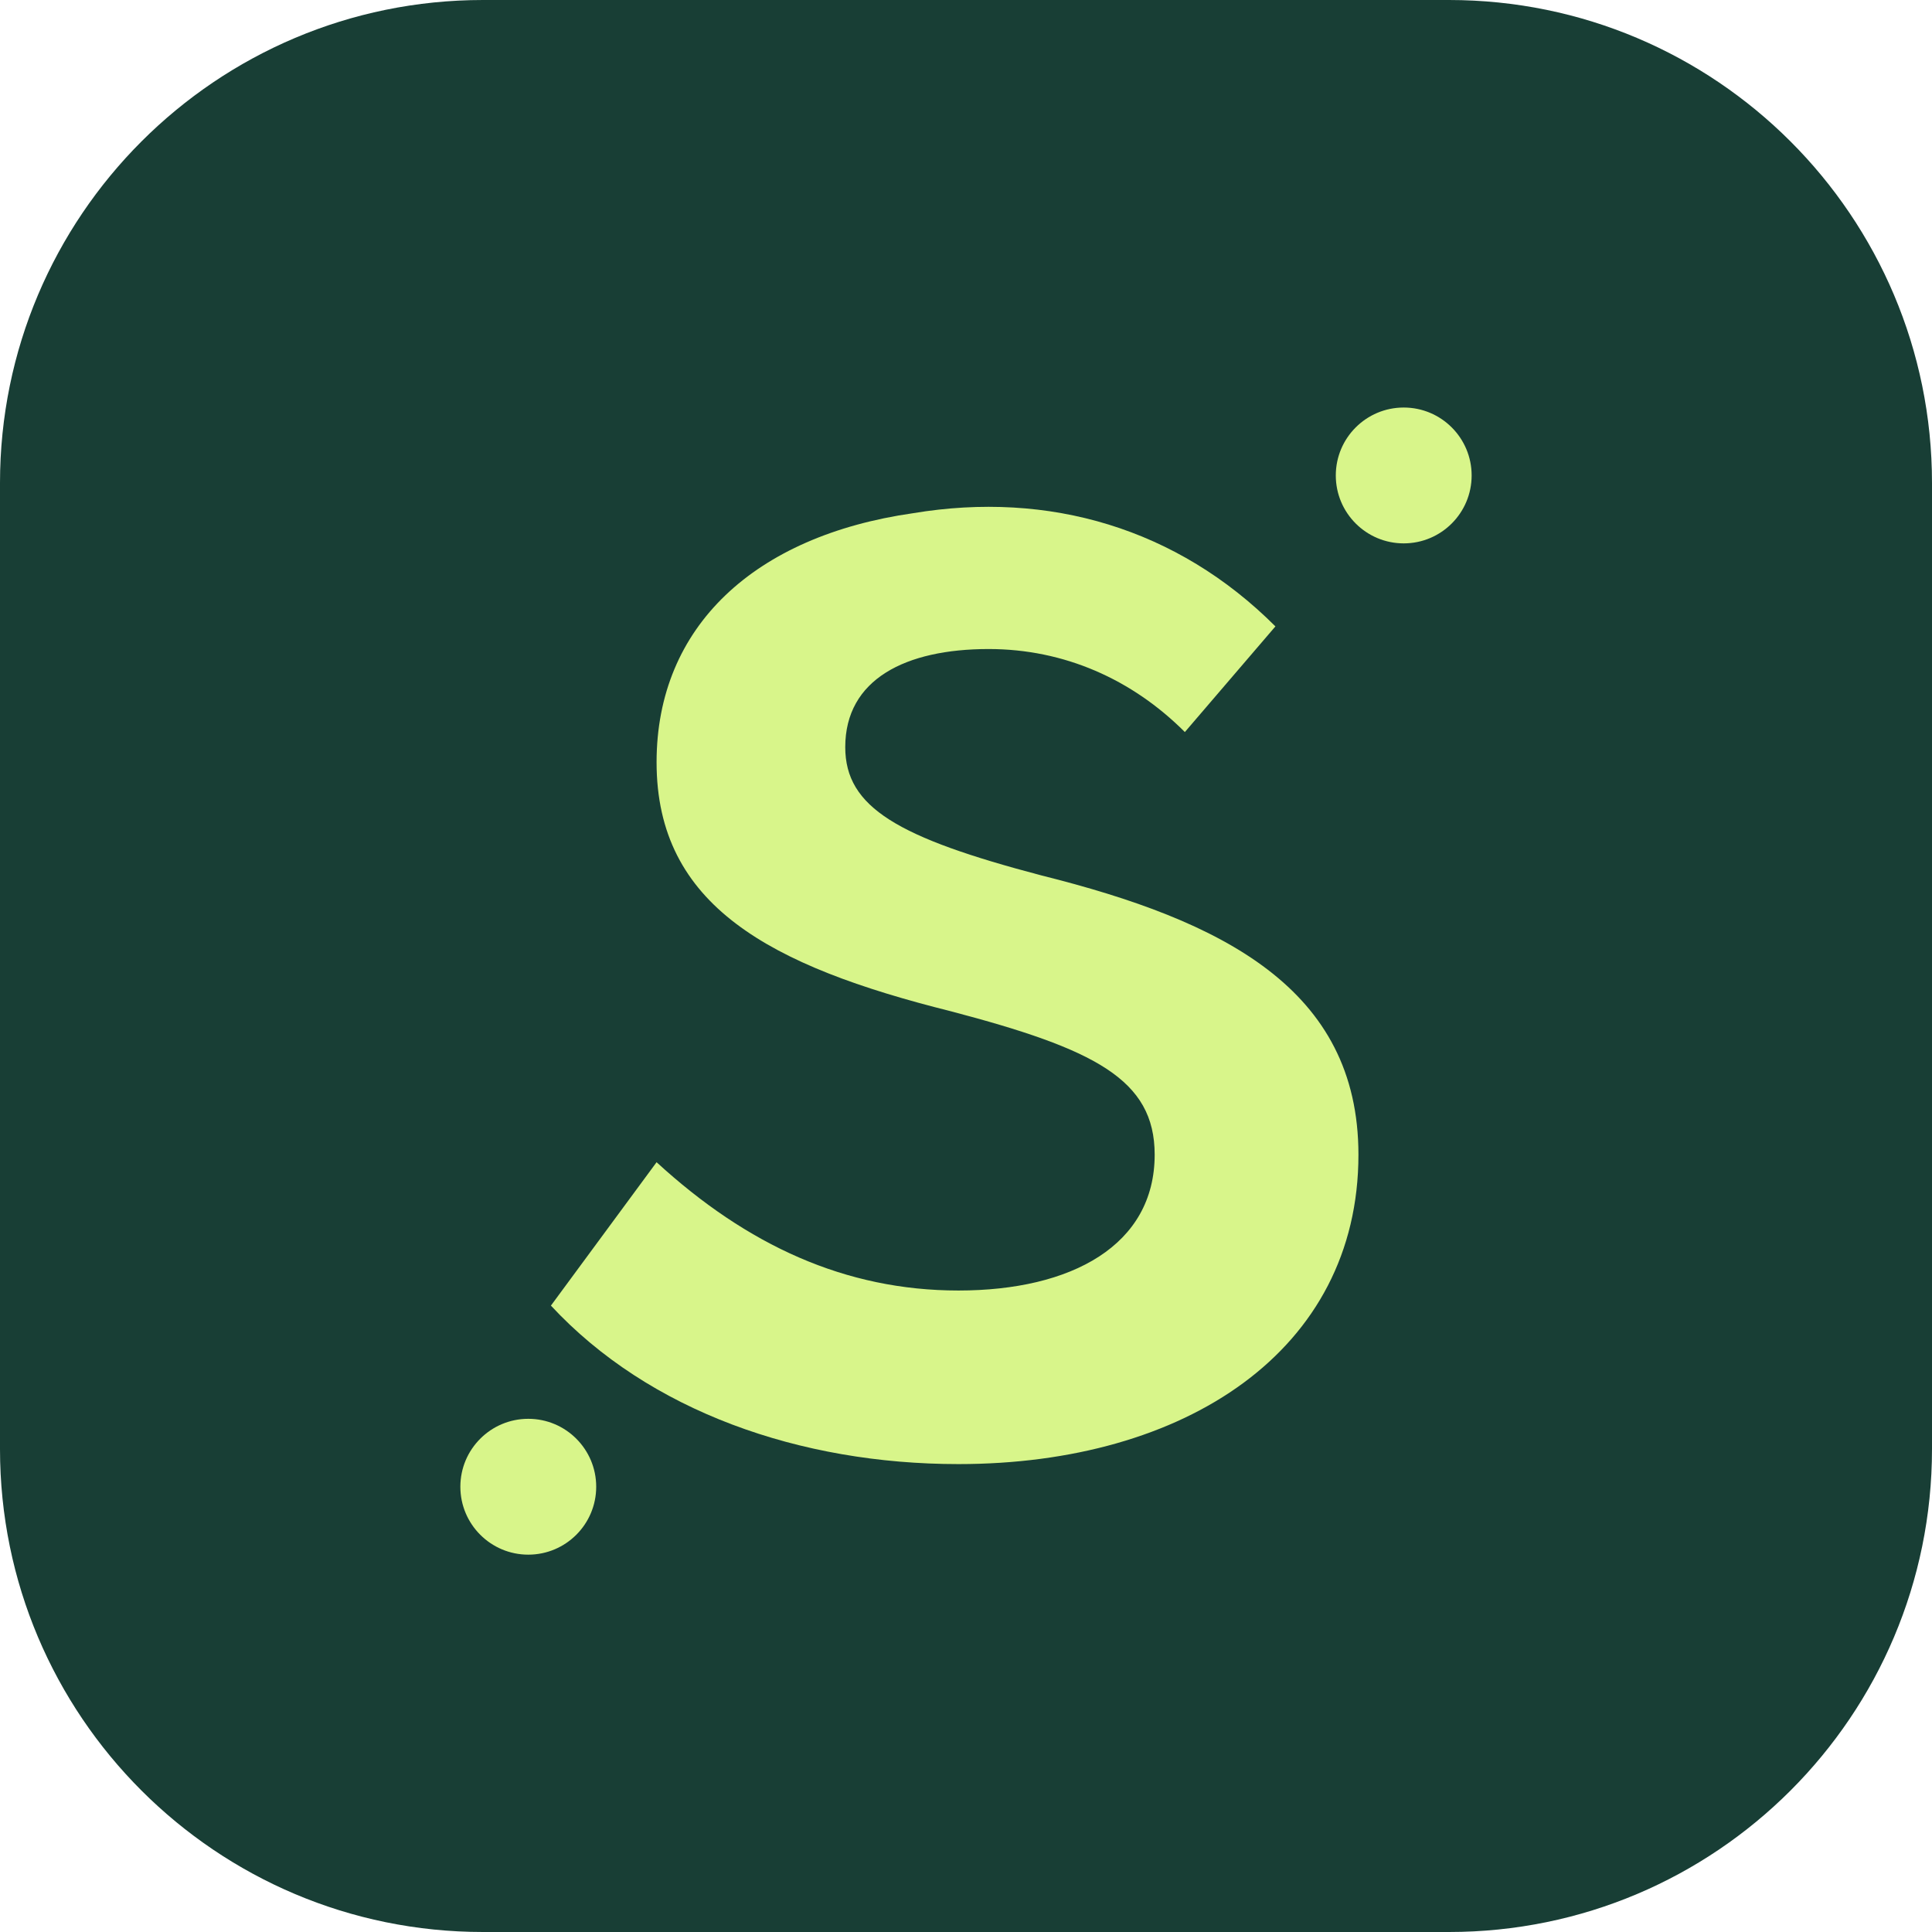
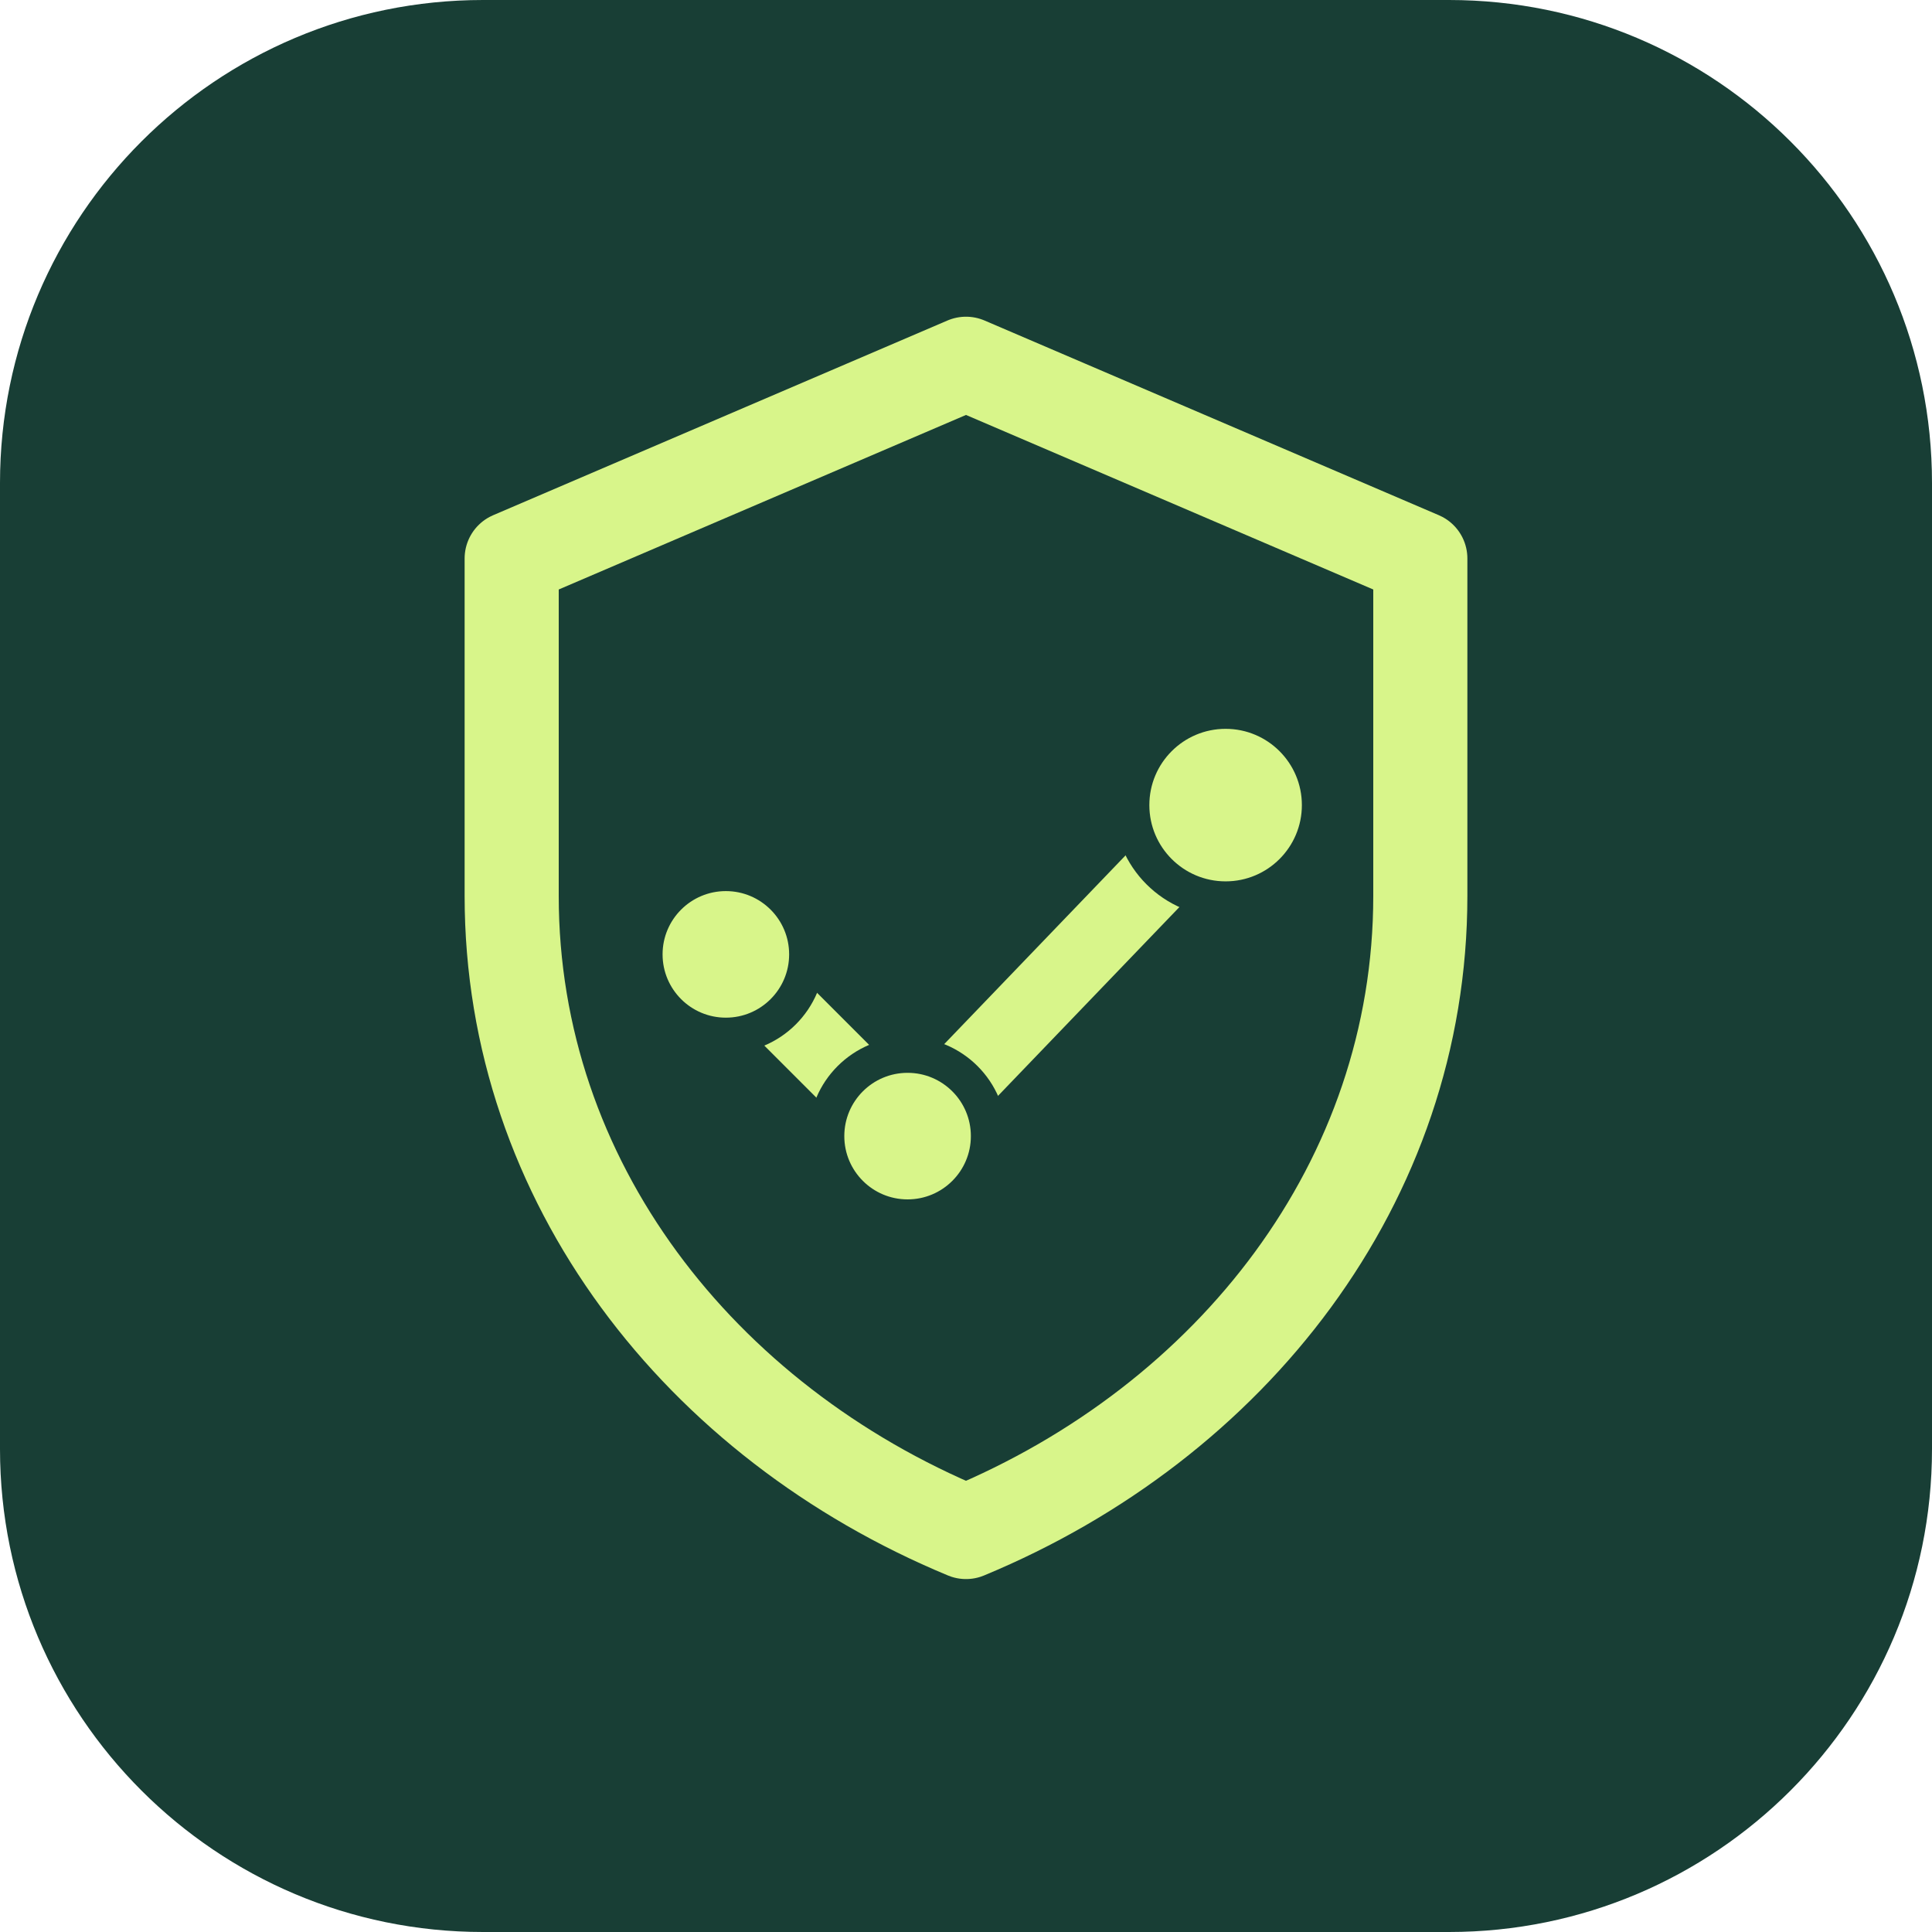
<svg xmlns="http://www.w3.org/2000/svg" width="256" height="256" viewBox="0 0 256 256">
  <rect width="256" height="256" rx="64" fill="#183E35" />
-   <path d="M169 83C156 70 139 65 121 68C100 71 87 83 87 101C87 120 102 128 126 134C145 139 153 143 153 153C153 165 142 171 127 171C112 171 99 165 87 154L73 173C86 187 106 194 127 194C157 194 180 179 180 153C180 131 162 122 138 116C119 111 112 107 112 99C112 90 120 86 131 86C141 86 150 90 157 97Z" fill="#D8F58A" />
-   <circle cx="186" cy="63" r="9" fill="#D8F58A" />
-   <circle cx="70" cy="197" r="9" fill="#D8F58A" />
+   <g transform="translate(24.8 22.4) scale(8.6)" fill="none" stroke-linecap="round" stroke-linejoin="round">
+     <path d="M12 3l7 3v5.2c0 4.4-2.9 8.1-7 9.8-4.1-1.7-7-5.4-7-9.8V6l7-3z" stroke="#D8F58A" stroke-width="1.45" />
+     <path d="M8.3 12.1l2.8 2.8 4.9-5.1" stroke="#D8F58A" stroke-width="1.15" />
+     <g fill="#D8F58A" stroke="#183E35" stroke-width="0.55">
+       <circle cx="8.3" cy="12.1" r="1.25" />
+       <circle cx="11.1" cy="14.9" r="1.25" />
+       <circle cx="16" cy="9.8" r="1.45" />
+     </g>
+   </g>
</svg>
